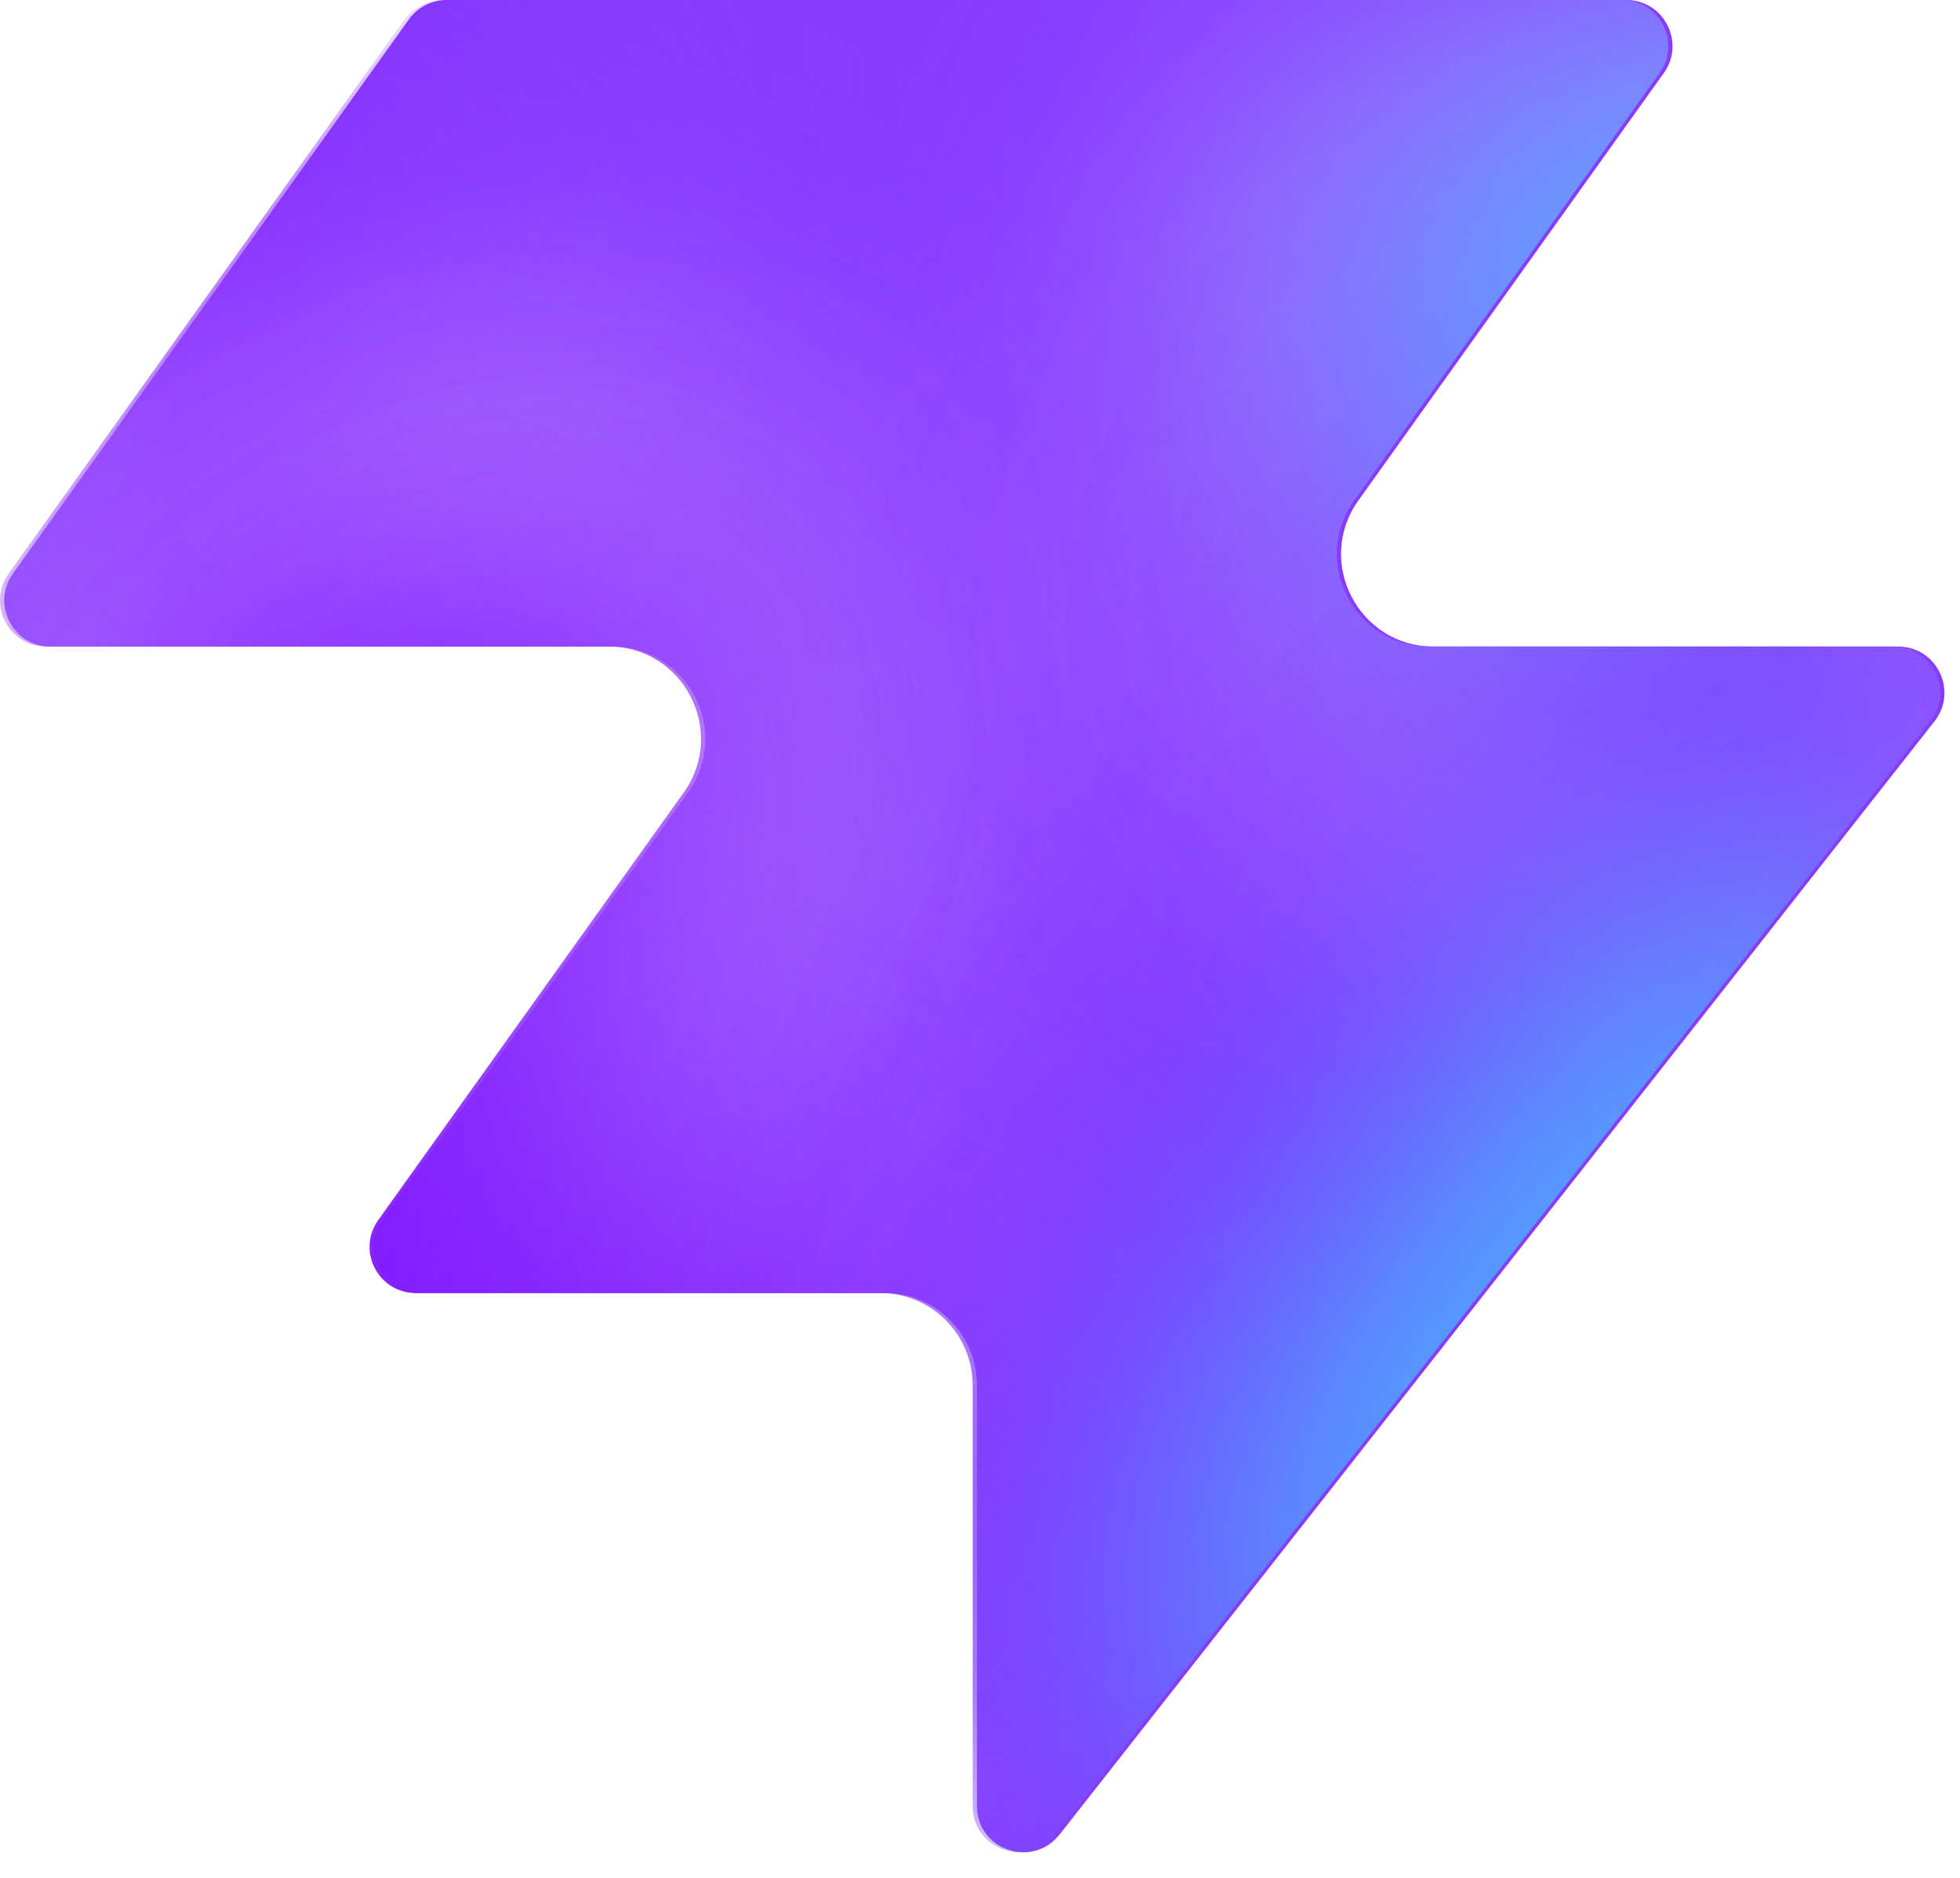
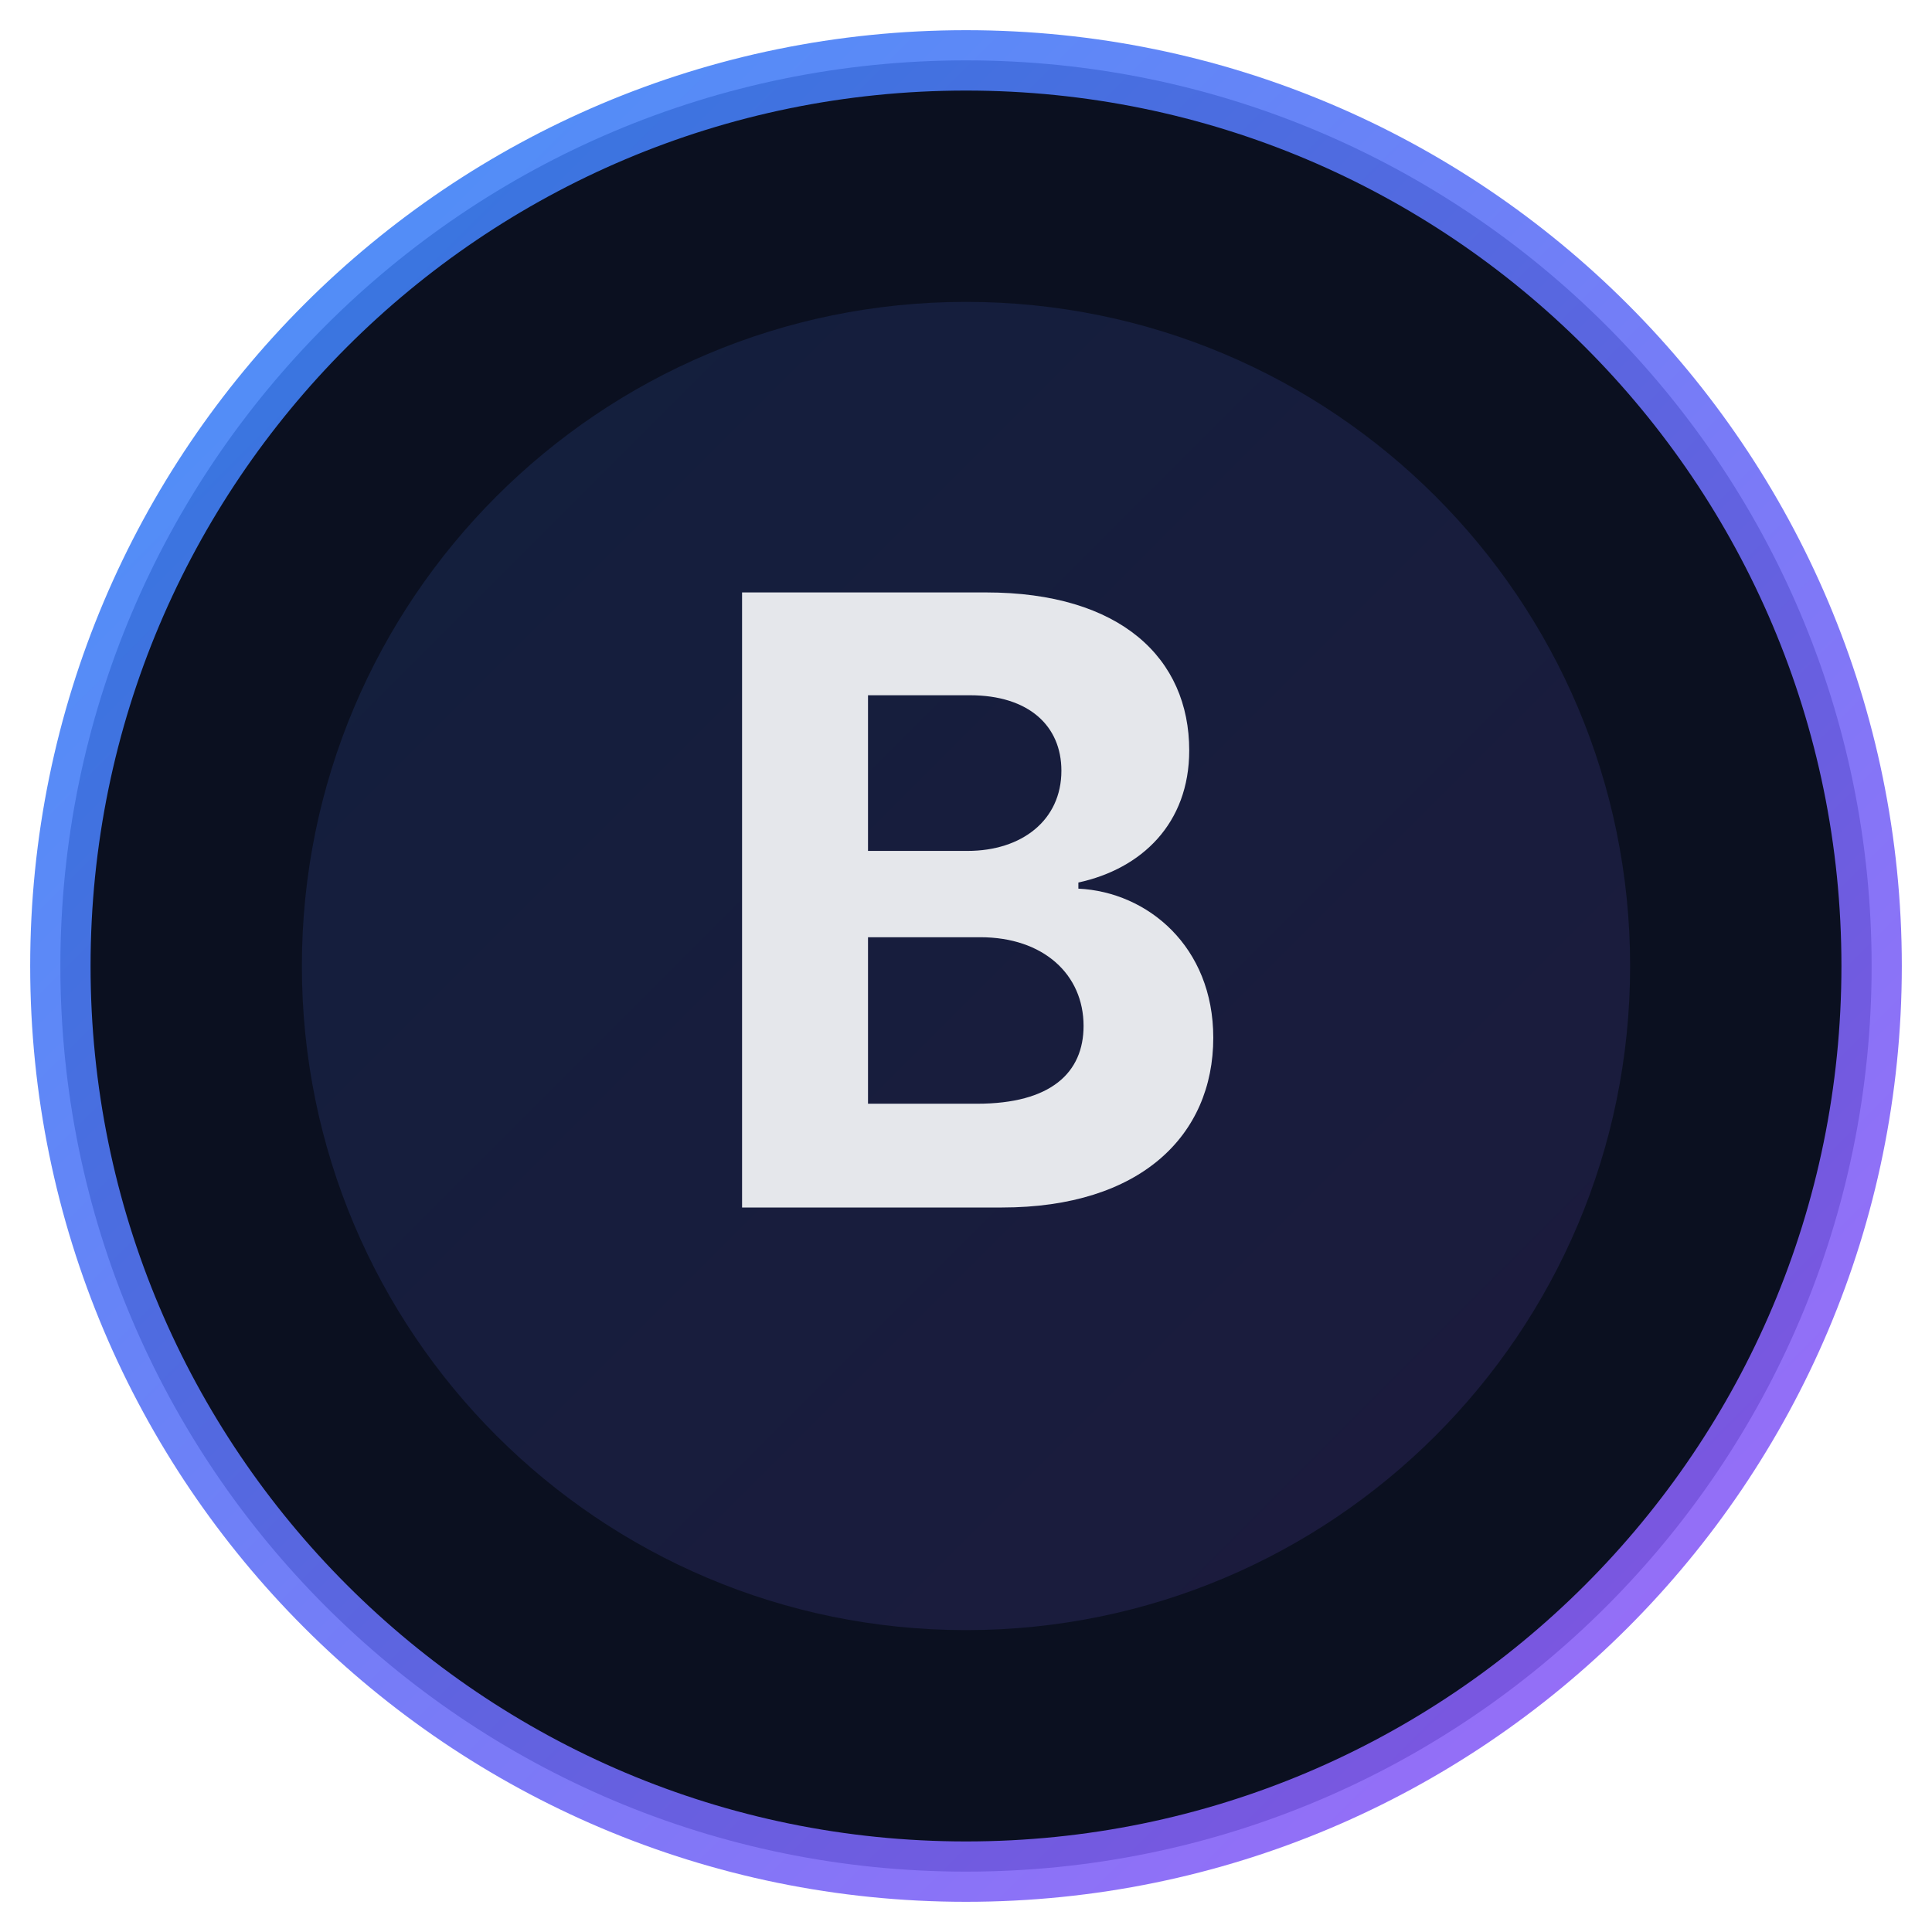
- <svg xmlns="http://www.w3.org/2000/svg" width="48" height="46" fill="none" viewBox="0 0 48 46">
-   <path fill="#863bff" d="M25.946 44.938c-.664.845-2.021.375-2.021-.698V33.937a2.26 2.26 0 0 0-2.262-2.262H10.287c-.92 0-1.456-1.04-.92-1.788l7.48-10.471c1.07-1.497 0-3.578-1.842-3.578H1.237c-.92 0-1.456-1.04-.92-1.788L10.013.474c.214-.297.556-.474.92-.474h28.894c.92 0 1.456 1.04.92 1.788l-7.48 10.471c-1.07 1.498 0 3.579 1.842 3.579h11.377c.943 0 1.473 1.088.89 1.83L25.947 44.94z" style="fill:#863bff;fill:color(display-p3 .525 .23 1);fill-opacity:1" />
-   <mask id="a" width="48" height="46" x="0" y="0" maskUnits="userSpaceOnUse" style="mask-type:alpha">
-     <path fill="#000" d="M25.842 44.938c-.664.844-2.021.375-2.021-.698V33.937a2.26 2.26 0 0 0-2.262-2.262H10.183c-.92 0-1.456-1.04-.92-1.788l7.48-10.471c1.07-1.498 0-3.579-1.842-3.579H1.133c-.92 0-1.456-1.04-.92-1.787L9.91.473c.214-.297.556-.474.92-.474h28.894c.92 0 1.456 1.04.92 1.788l-7.48 10.471c-1.07 1.498 0 3.578 1.842 3.578h11.377c.943 0 1.473 1.088.89 1.832L25.843 44.94z" style="fill:#000;fill-opacity:1" />
-   </mask>
-   <g mask="url(#a)">
-     <g filter="url(#b)">
-       <ellipse cx="5.508" cy="14.704" fill="#ede6ff" rx="5.508" ry="14.704" style="fill:#ede6ff;fill:color(display-p3 .927 .903 1);fill-opacity:1" transform="matrix(.00324 1 1 -.00324 -4.47 31.516)" />
-     </g>
-     <g filter="url(#c)">
-       <ellipse cx="10.399" cy="29.851" fill="#ede6ff" rx="10.399" ry="29.851" style="fill:#ede6ff;fill:color(display-p3 .927 .903 1);fill-opacity:1" transform="matrix(.00324 1 1 -.00324 -39.328 7.883)" />
-     </g>
-     <g filter="url(#d)">
-       <ellipse cx="5.508" cy="30.487" fill="#7e14ff" rx="5.508" ry="30.487" style="fill:#7e14ff;fill:color(display-p3 .492 .077 1);fill-opacity:1" transform="rotate(89.814 -25.913 -14.639)scale(1 -1)" />
-     </g>
-     <g filter="url(#e)">
-       <ellipse cx="5.508" cy="30.599" fill="#7e14ff" rx="5.508" ry="30.599" style="fill:#7e14ff;fill:color(display-p3 .492 .077 1);fill-opacity:1" transform="rotate(89.814 -32.644 -3.334)scale(1 -1)" />
-     </g>
-     <g filter="url(#f)">
-       <ellipse cx="5.508" cy="30.599" fill="#7e14ff" rx="5.508" ry="30.599" style="fill:#7e14ff;fill:color(display-p3 .492 .077 1);fill-opacity:1" transform="matrix(.00324 1 1 -.00324 -34.34 30.47)" />
-     </g>
-     <g filter="url(#g)">
-       <ellipse cx="14.072" cy="22.078" fill="#ede6ff" rx="14.072" ry="22.078" style="fill:#ede6ff;fill:color(display-p3 .927 .903 1);fill-opacity:1" transform="rotate(93.35 24.506 48.493)scale(-1 1)" />
-     </g>
-     <g filter="url(#h)">
-       <ellipse cx="3.47" cy="21.501" fill="#7e14ff" rx="3.47" ry="21.501" style="fill:#7e14ff;fill:color(display-p3 .492 .077 1);fill-opacity:1" transform="rotate(89.009 28.708 47.59)scale(-1 1)" />
-     </g>
-     <g filter="url(#i)">
-       <ellipse cx="3.47" cy="21.501" fill="#7e14ff" rx="3.47" ry="21.501" style="fill:#7e14ff;fill:color(display-p3 .492 .077 1);fill-opacity:1" transform="rotate(89.009 28.708 47.59)scale(-1 1)" />
-     </g>
-     <g filter="url(#j)">
-       <ellipse cx=".387" cy="8.972" fill="#7e14ff" rx="4.407" ry="29.108" style="fill:#7e14ff;fill:color(display-p3 .492 .077 1);fill-opacity:1" transform="rotate(39.51 .387 8.972)" />
-     </g>
-     <g filter="url(#k)">
-       <ellipse cx="47.523" cy="-6.092" fill="#7e14ff" rx="4.407" ry="29.108" style="fill:#7e14ff;fill:color(display-p3 .492 .077 1);fill-opacity:1" transform="rotate(37.892 47.523 -6.092)" />
-     </g>
-     <g filter="url(#l)">
-       <ellipse cx="41.412" cy="6.333" fill="#47bfff" rx="5.971" ry="9.665" style="fill:#47bfff;fill:color(display-p3 .28 .748 1);fill-opacity:1" transform="rotate(37.892 41.412 6.333)" />
-     </g>
-     <g filter="url(#m)">
-       <ellipse cx="-1.879" cy="38.332" fill="#7e14ff" rx="4.407" ry="29.108" style="fill:#7e14ff;fill:color(display-p3 .492 .077 1);fill-opacity:1" transform="rotate(37.892 -1.88 38.332)" />
-     </g>
-     <g filter="url(#n)">
-       <ellipse cx="-1.879" cy="38.332" fill="#7e14ff" rx="4.407" ry="29.108" style="fill:#7e14ff;fill:color(display-p3 .492 .077 1);fill-opacity:1" transform="rotate(37.892 -1.88 38.332)" />
-     </g>
-     <g filter="url(#o)">
-       <ellipse cx="35.651" cy="29.907" fill="#7e14ff" rx="4.407" ry="29.108" style="fill:#7e14ff;fill:color(display-p3 .492 .077 1);fill-opacity:1" transform="rotate(37.892 35.651 29.907)" />
-     </g>
-     <g filter="url(#p)">
-       <ellipse cx="38.418" cy="32.4" fill="#47bfff" rx="5.971" ry="15.297" style="fill:#47bfff;fill:color(display-p3 .28 .748 1);fill-opacity:1" transform="rotate(37.892 38.418 32.4)" />
-     </g>
-   </g>
+ <svg xmlns="http://www.w3.org/2000/svg" width="64" height="64" fill="none" viewBox="0 0 64 64">
  <defs>
-     <filter id="b" width="60.045" height="41.654" x="-19.77" y="16.149" color-interpolation-filters="sRGB" filterUnits="userSpaceOnUse">
-       <feFlood flood-opacity="0" result="BackgroundImageFix" />
-       <feBlend in="SourceGraphic" in2="BackgroundImageFix" result="shape" />
-       <feGaussianBlur result="effect1_foregroundBlur_2002_17158" stdDeviation="7.659" />
-     </filter>
-     <filter id="c" width="90.34" height="51.437" x="-54.613" y="-7.533" color-interpolation-filters="sRGB" filterUnits="userSpaceOnUse">
-       <feFlood flood-opacity="0" result="BackgroundImageFix" />
-       <feBlend in="SourceGraphic" in2="BackgroundImageFix" result="shape" />
-       <feGaussianBlur result="effect1_foregroundBlur_2002_17158" stdDeviation="7.659" />
-     </filter>
-     <filter id="d" width="79.355" height="29.4" x="-49.64" y="2.03" color-interpolation-filters="sRGB" filterUnits="userSpaceOnUse">
-       <feFlood flood-opacity="0" result="BackgroundImageFix" />
-       <feBlend in="SourceGraphic" in2="BackgroundImageFix" result="shape" />
-       <feGaussianBlur result="effect1_foregroundBlur_2002_17158" stdDeviation="4.596" />
-     </filter>
-     <filter id="e" width="79.579" height="29.4" x="-45.045" y="20.029" color-interpolation-filters="sRGB" filterUnits="userSpaceOnUse">
-       <feFlood flood-opacity="0" result="BackgroundImageFix" />
-       <feBlend in="SourceGraphic" in2="BackgroundImageFix" result="shape" />
-       <feGaussianBlur result="effect1_foregroundBlur_2002_17158" stdDeviation="4.596" />
-     </filter>
-     <filter id="f" width="79.579" height="29.4" x="-43.513" y="21.178" color-interpolation-filters="sRGB" filterUnits="userSpaceOnUse">
-       <feFlood flood-opacity="0" result="BackgroundImageFix" />
-       <feBlend in="SourceGraphic" in2="BackgroundImageFix" result="shape" />
-       <feGaussianBlur result="effect1_foregroundBlur_2002_17158" stdDeviation="4.596" />
-     </filter>
-     <filter id="g" width="74.749" height="58.852" x="15.756" y="-17.901" color-interpolation-filters="sRGB" filterUnits="userSpaceOnUse">
-       <feFlood flood-opacity="0" result="BackgroundImageFix" />
-       <feBlend in="SourceGraphic" in2="BackgroundImageFix" result="shape" />
-       <feGaussianBlur result="effect1_foregroundBlur_2002_17158" stdDeviation="7.659" />
-     </filter>
-     <filter id="h" width="61.377" height="25.362" x="23.548" y="2.284" color-interpolation-filters="sRGB" filterUnits="userSpaceOnUse">
-       <feFlood flood-opacity="0" result="BackgroundImageFix" />
-       <feBlend in="SourceGraphic" in2="BackgroundImageFix" result="shape" />
-       <feGaussianBlur result="effect1_foregroundBlur_2002_17158" stdDeviation="4.596" />
-     </filter>
-     <filter id="i" width="61.377" height="25.362" x="23.548" y="2.284" color-interpolation-filters="sRGB" filterUnits="userSpaceOnUse">
-       <feFlood flood-opacity="0" result="BackgroundImageFix" />
-       <feBlend in="SourceGraphic" in2="BackgroundImageFix" result="shape" />
-       <feGaussianBlur result="effect1_foregroundBlur_2002_17158" stdDeviation="4.596" />
-     </filter>
-     <filter id="j" width="56.045" height="63.649" x="-27.636" y="-22.853" color-interpolation-filters="sRGB" filterUnits="userSpaceOnUse">
-       <feFlood flood-opacity="0" result="BackgroundImageFix" />
-       <feBlend in="SourceGraphic" in2="BackgroundImageFix" result="shape" />
-       <feGaussianBlur result="effect1_foregroundBlur_2002_17158" stdDeviation="4.596" />
-     </filter>
-     <filter id="k" width="54.814" height="64.646" x="20.116" y="-38.415" color-interpolation-filters="sRGB" filterUnits="userSpaceOnUse">
-       <feFlood flood-opacity="0" result="BackgroundImageFix" />
-       <feBlend in="SourceGraphic" in2="BackgroundImageFix" result="shape" />
-       <feGaussianBlur result="effect1_foregroundBlur_2002_17158" stdDeviation="4.596" />
-     </filter>
-     <filter id="l" width="33.541" height="35.313" x="24.641" y="-11.323" color-interpolation-filters="sRGB" filterUnits="userSpaceOnUse">
-       <feFlood flood-opacity="0" result="BackgroundImageFix" />
-       <feBlend in="SourceGraphic" in2="BackgroundImageFix" result="shape" />
-       <feGaussianBlur result="effect1_foregroundBlur_2002_17158" stdDeviation="4.596" />
-     </filter>
-     <filter id="m" width="54.814" height="64.646" x="-29.286" y="6.009" color-interpolation-filters="sRGB" filterUnits="userSpaceOnUse">
-       <feFlood flood-opacity="0" result="BackgroundImageFix" />
-       <feBlend in="SourceGraphic" in2="BackgroundImageFix" result="shape" />
-       <feGaussianBlur result="effect1_foregroundBlur_2002_17158" stdDeviation="4.596" />
-     </filter>
-     <filter id="n" width="54.814" height="64.646" x="-29.286" y="6.009" color-interpolation-filters="sRGB" filterUnits="userSpaceOnUse">
-       <feFlood flood-opacity="0" result="BackgroundImageFix" />
-       <feBlend in="SourceGraphic" in2="BackgroundImageFix" result="shape" />
-       <feGaussianBlur result="effect1_foregroundBlur_2002_17158" stdDeviation="4.596" />
-     </filter>
-     <filter id="o" width="54.814" height="64.646" x="8.244" y="-2.416" color-interpolation-filters="sRGB" filterUnits="userSpaceOnUse">
-       <feFlood flood-opacity="0" result="BackgroundImageFix" />
-       <feBlend in="SourceGraphic" in2="BackgroundImageFix" result="shape" />
-       <feGaussianBlur result="effect1_foregroundBlur_2002_17158" stdDeviation="4.596" />
-     </filter>
-     <filter id="p" width="39.409" height="43.623" x="18.713" y="10.588" color-interpolation-filters="sRGB" filterUnits="userSpaceOnUse">
-       <feFlood flood-opacity="0" result="BackgroundImageFix" />
-       <feBlend in="SourceGraphic" in2="BackgroundImageFix" result="shape" />
-       <feGaussianBlur result="effect1_foregroundBlur_2002_17158" stdDeviation="4.596" />
-     </filter>
+     <linearGradient id="pulse" x1="8" y1="8" x2="56" y2="56" gradientUnits="userSpaceOnUse">
+       <stop offset="0" stop-color="#3B82F6" stop-opacity="0.9" />
+       <stop offset="1" stop-color="#8B5CF6" stop-opacity="0.9" />
+     </linearGradient>
  </defs>
+   <circle cx="32" cy="32" r="30" fill="#0B1020" stroke="url(#pulse)" stroke-width="2" />
+   <circle cx="32" cy="32" r="22" fill="url(#pulse)" fill-opacity="0.15" />
+   <text x="32" y="40" text-anchor="middle" font-family="Inter, Arial, sans-serif" font-size="28" font-weight="700" fill="#E5E7EB">
+     B
+   </text>
</svg>
